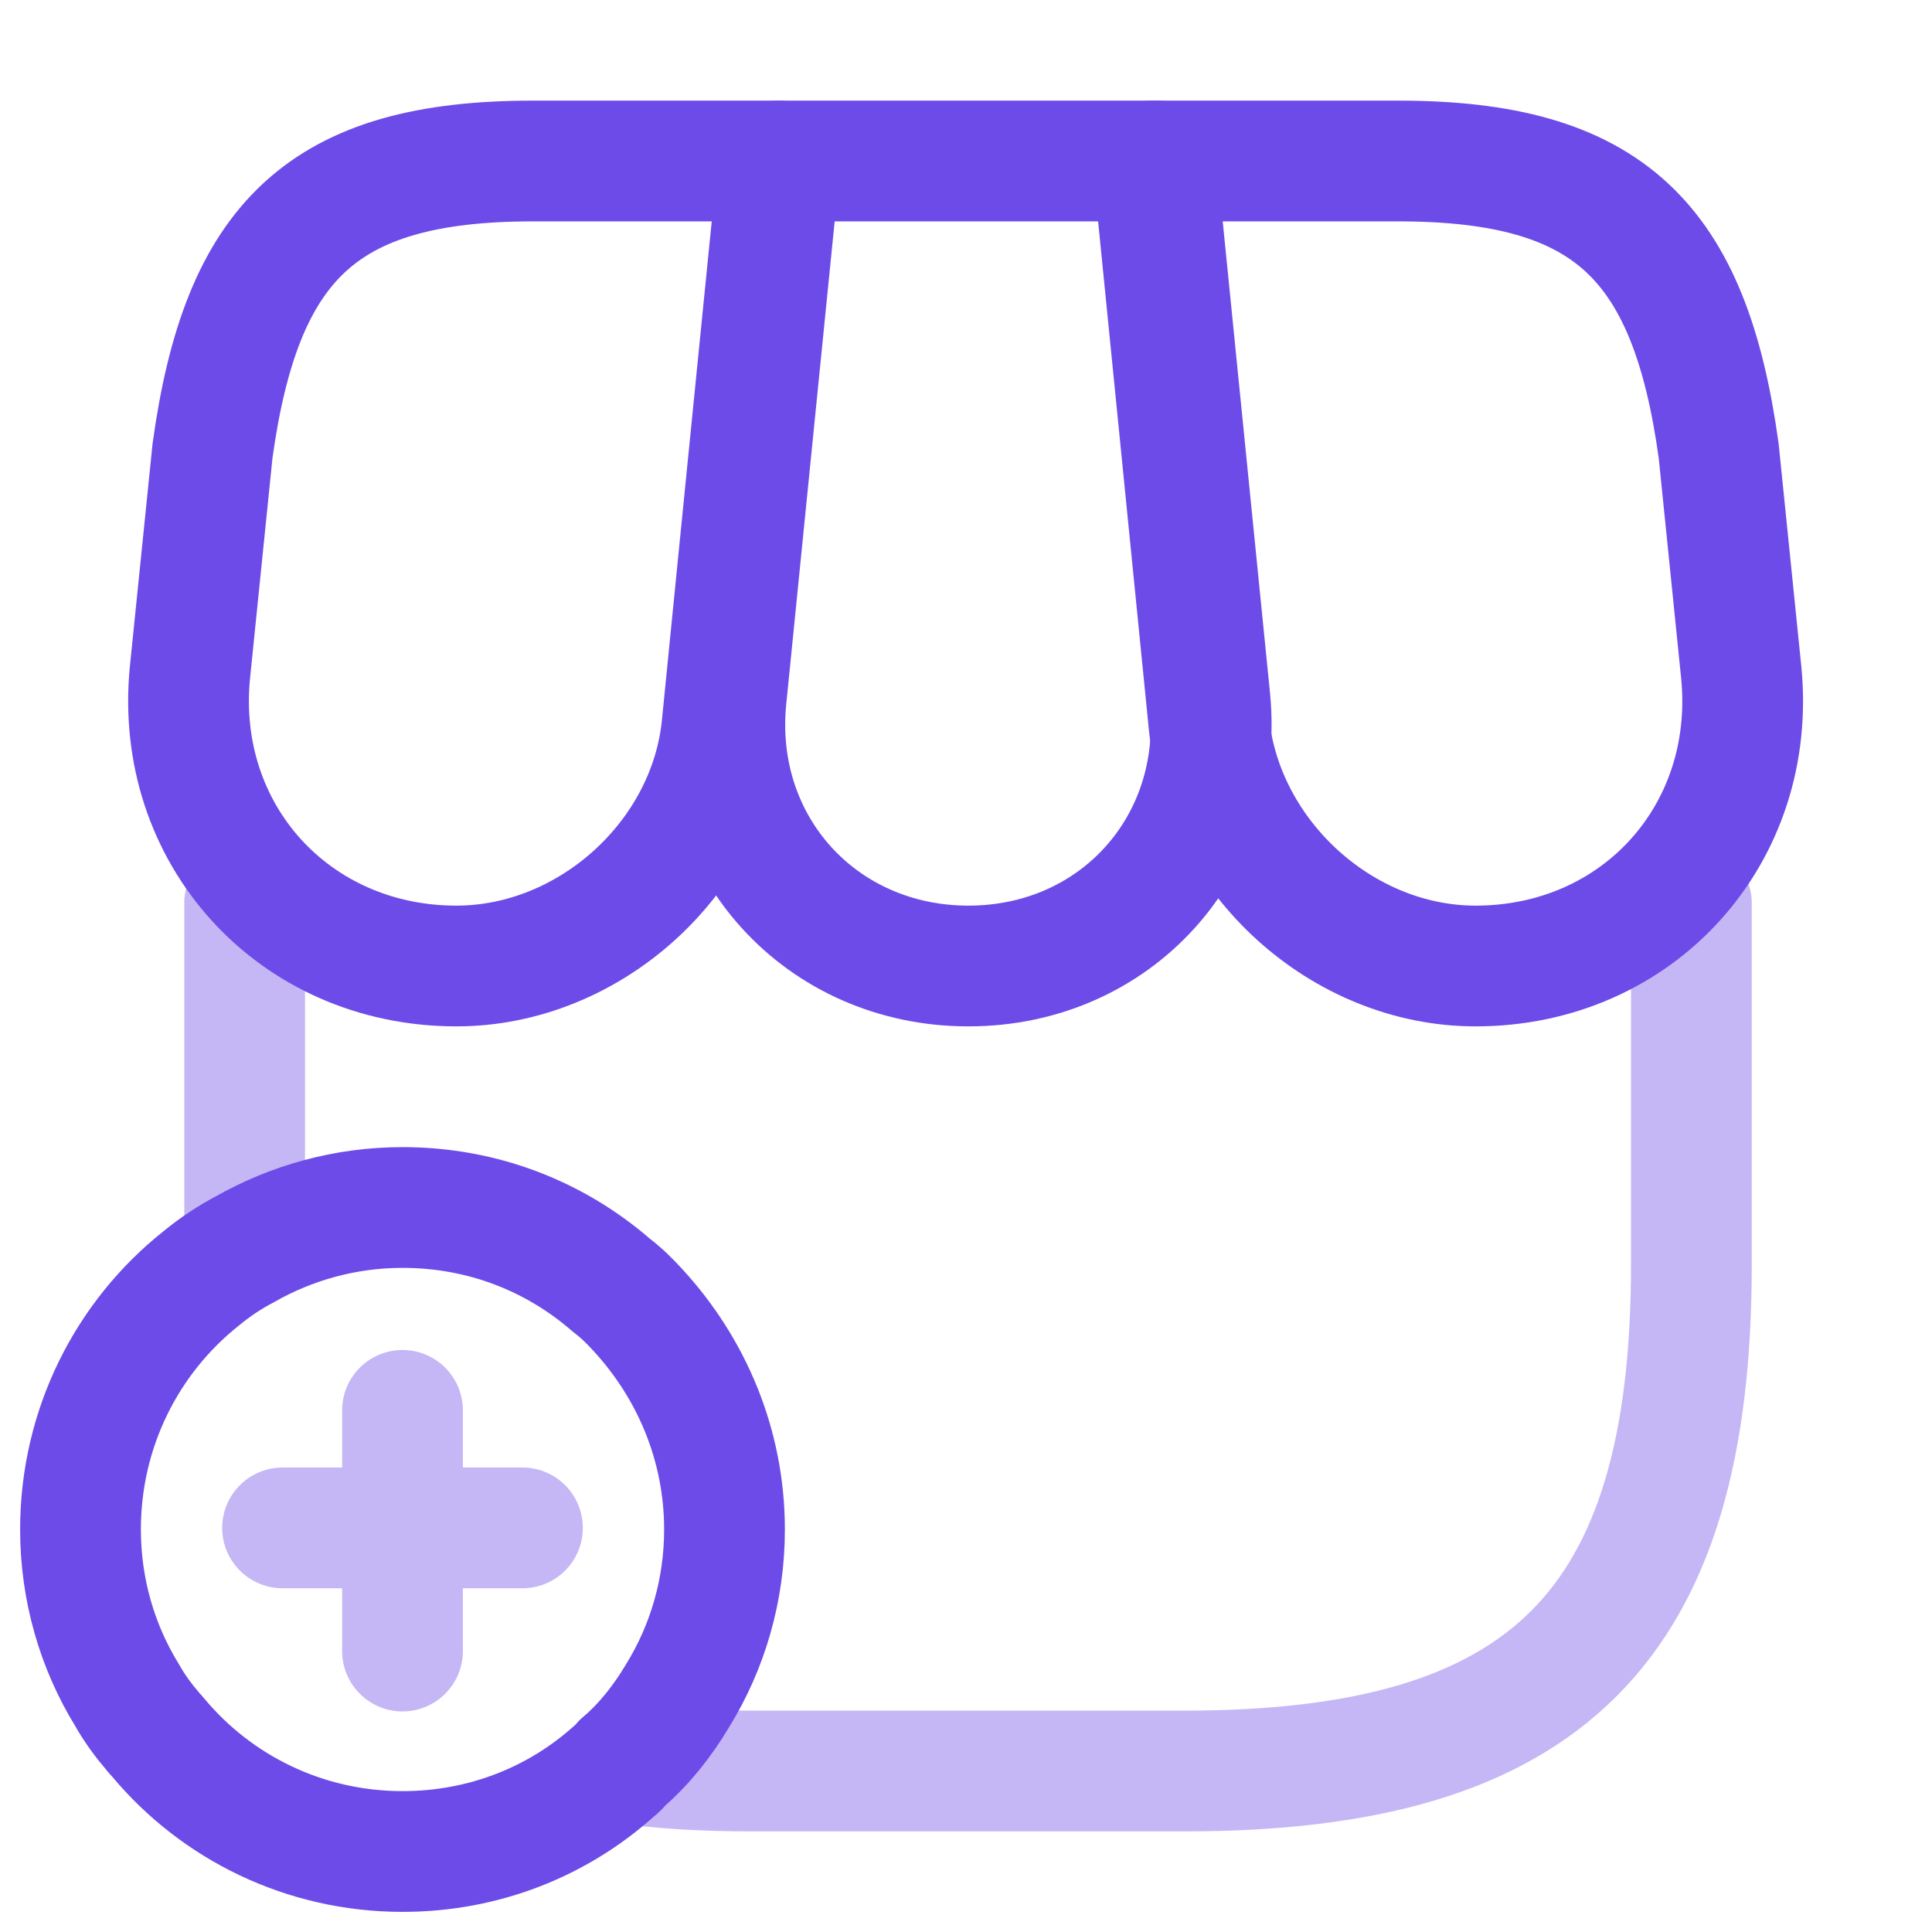
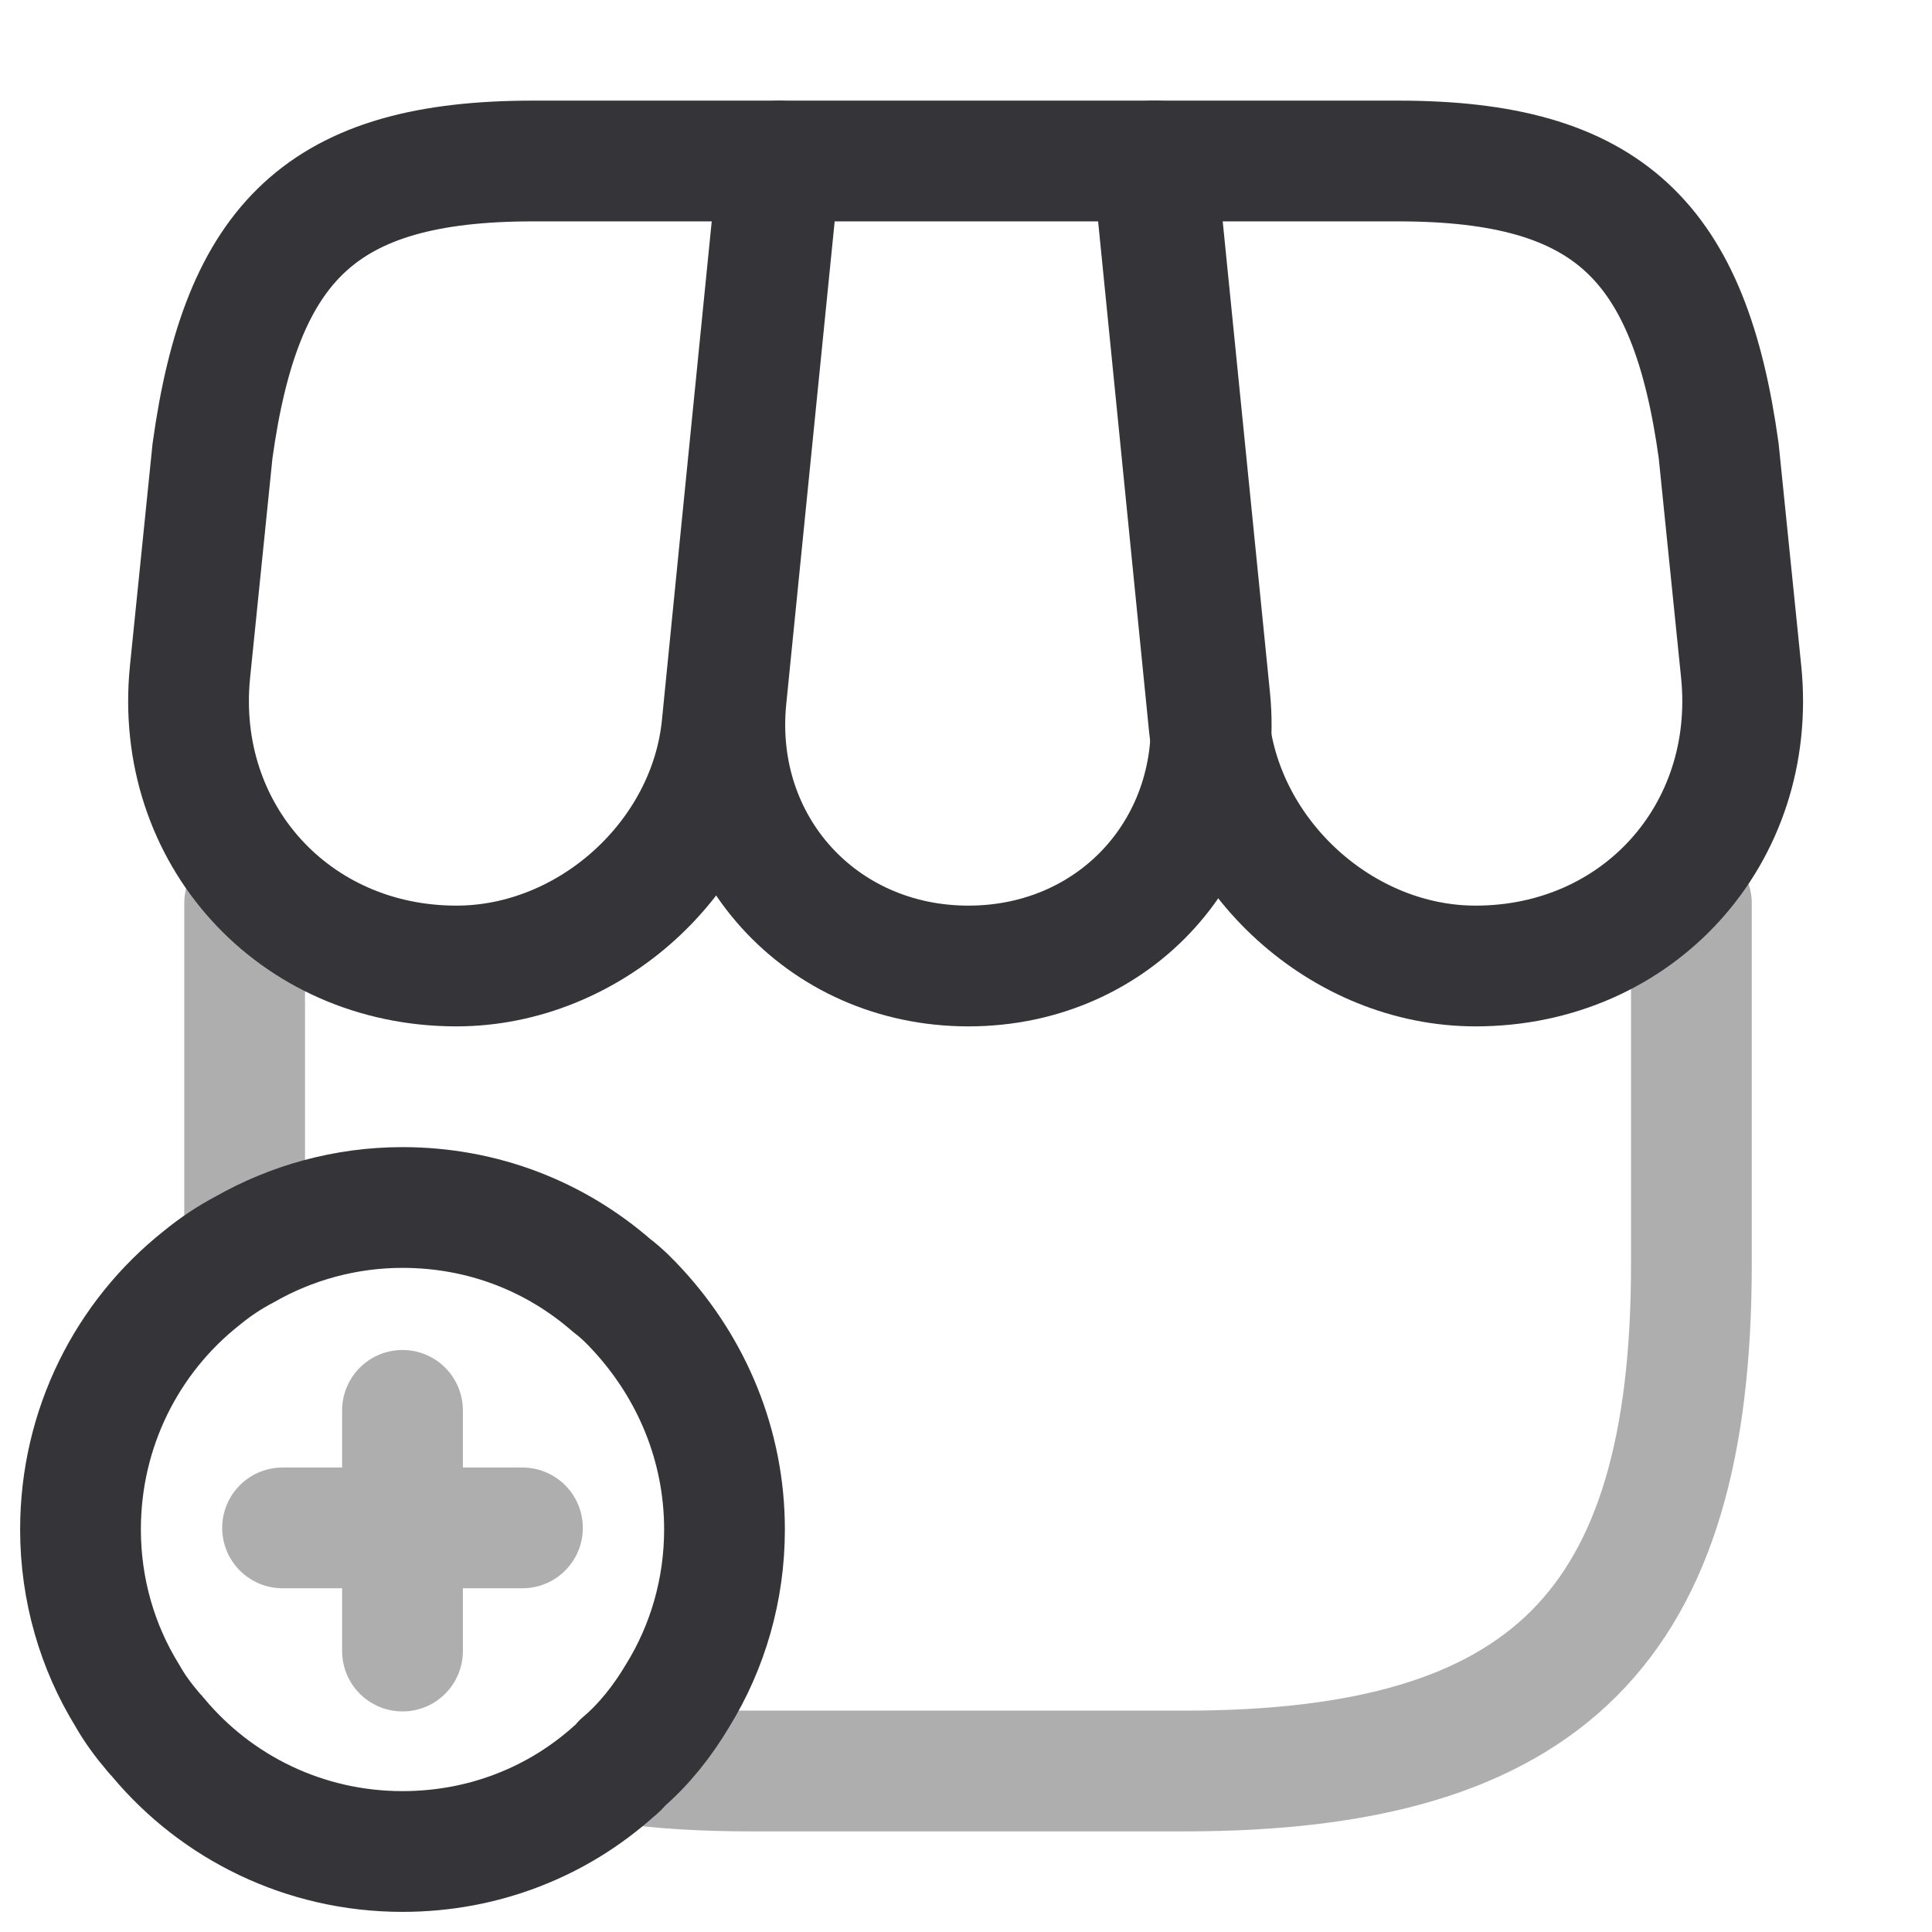
<svg xmlns="http://www.w3.org/2000/svg" viewBox="0 0 24 24" fill="none">
  <g id="SVGRepo_bgCarrier" stroke-width="0" />
  <g id="SVGRepo_tracerCarrier" stroke-linecap="round" stroke-linejoin="round" />
  <g id="SVGRepo_iconCarrier">
-     <path opacity="0.4" d="M21.011 11.22V15.71C21.011 20.2 19.221 22 14.72 22H9.331C8.751 22 8.22 21.97 7.73 21.9" stroke="#6d4be8" stroke-width="1.5" stroke-linecap="round" stroke-linejoin="round" />
-     <path opacity="0.4" d="M3.039 15.52V11.22" stroke="#6d4be8" stroke-width="1.5" stroke-linecap="round" stroke-linejoin="round" />
-     <path d="M12.03 12C13.86 12 15.21 10.51 15.03 8.68L14.36 2H9.69L9.02 8.68C8.84 10.51 10.2 12 12.03 12Z" stroke="#6d4be8" stroke-width="1.5" stroke-linecap="round" stroke-linejoin="round" />
-     <path d="M18.33 12C20.35 12 21.83 10.36 21.63 8.35L21.35 5.6C20.99 3 19.99 2 17.37 2H14.32L15.02 9.01C15.2 10.66 16.68 12 18.33 12Z" stroke="#6d4be8" stroke-width="1.5" stroke-linecap="round" stroke-linejoin="round" />
-     <path d="M5.67 12C7.32 12 8.81 10.66 8.97 9.01L9.19 6.8L9.67 2H6.62C4 2 3 3 2.64 5.6L2.36 8.35C2.16 10.36 3.65 12 5.67 12Z" stroke="#6d4be8" stroke-width="1.5" stroke-linecap="round" stroke-linejoin="round" />
-     <path d="M9 19C9 19.75 8.79 20.46 8.42 21.06C8.23 21.38 8 21.67 7.73 21.9C7.7 21.94 7.67 21.97 7.63 22C6.93 22.63 6.01 23 5 23C3.78 23 2.69 22.45 1.97 21.59C1.95 21.56 1.92 21.54 1.9 21.51C1.78 21.37 1.67 21.22 1.58 21.06C1.21 20.46 1 19.75 1 19C1 17.74 1.58 16.61 2.5 15.88C2.67 15.74 2.85 15.62 3.04 15.52C3.62 15.19 4.29 15 5 15C6 15 6.9 15.36 7.6 15.97C7.72 16.06 7.83 16.17 7.93 16.28C8.59 17 9 17.95 9 19Z" stroke="#6d4be8" stroke-width="1.5" stroke-miterlimit="10" stroke-linecap="round" stroke-linejoin="round" />
+     <path opacity="0.4" d="M21.011 11.22V15.71C21.011 20.2 19.221 22 14.72 22H9.331C8.751 22 8.22 21.97 7.73 21.9" stroke="#353438" stroke-width="1.5" stroke-linecap="round" stroke-linejoin="round" />
+     <path opacity="0.4" d="M3.039 15.52V11.22" stroke="#353438" stroke-width="1.5" stroke-linecap="round" stroke-linejoin="round" />
+     <path d="M12.03 12C13.86 12 15.21 10.51 15.03 8.68L14.36 2H9.69L9.02 8.68C8.84 10.51 10.2 12 12.03 12Z" stroke="#353438" stroke-width="1.5" stroke-linecap="round" stroke-linejoin="round" />
+     <path d="M18.33 12C20.35 12 21.83 10.36 21.63 8.35L21.35 5.6C20.99 3 19.99 2 17.37 2H14.32L15.02 9.01C15.2 10.66 16.68 12 18.33 12Z" stroke="#353438" stroke-width="1.5" stroke-linecap="round" stroke-linejoin="round" />
+     <path d="M5.67 12C7.32 12 8.81 10.66 8.97 9.01L9.19 6.8L9.67 2H6.62C4 2 3 3 2.64 5.6L2.36 8.35C2.16 10.36 3.65 12 5.67 12Z" stroke="#353438" stroke-width="1.5" stroke-linecap="round" stroke-linejoin="round" />
+     <path d="M9 19C9 19.75 8.79 20.46 8.42 21.06C8.23 21.38 8 21.67 7.73 21.9C7.7 21.94 7.67 21.97 7.63 22C6.93 22.63 6.01 23 5 23C3.78 23 2.69 22.45 1.97 21.59C1.95 21.56 1.92 21.54 1.9 21.51C1.78 21.37 1.67 21.22 1.58 21.06C1.21 20.46 1 19.75 1 19C1 17.74 1.58 16.61 2.5 15.88C2.67 15.74 2.85 15.62 3.04 15.52C3.62 15.19 4.29 15 5 15C6 15 6.9 15.36 7.6 15.97C7.72 16.06 7.83 16.17 7.93 16.28C8.59 17 9 17.95 9 19Z" stroke="#353438" stroke-width="1.5" stroke-miterlimit="10" stroke-linecap="round" stroke-linejoin="round" />
    <g opacity="0.4">
-       <path d="M6.49 18.98H3.51" stroke="#6d4be8" stroke-width="1.5" stroke-miterlimit="10" stroke-linecap="round" stroke-linejoin="round" />
-       <path d="M5 17.52V20.51" stroke="#6d4be8" stroke-width="1.5" stroke-miterlimit="10" stroke-linecap="round" stroke-linejoin="round" />
+       <path d="M6.49 18.98H3.51" stroke="#353438" stroke-width="1.5" stroke-miterlimit="10" stroke-linecap="round" stroke-linejoin="round" />
+       <path d="M5 17.52V20.51" stroke="#353438" stroke-width="1.5" stroke-miterlimit="10" stroke-linecap="round" stroke-linejoin="round" />
    </g>
  </g>
</svg>
